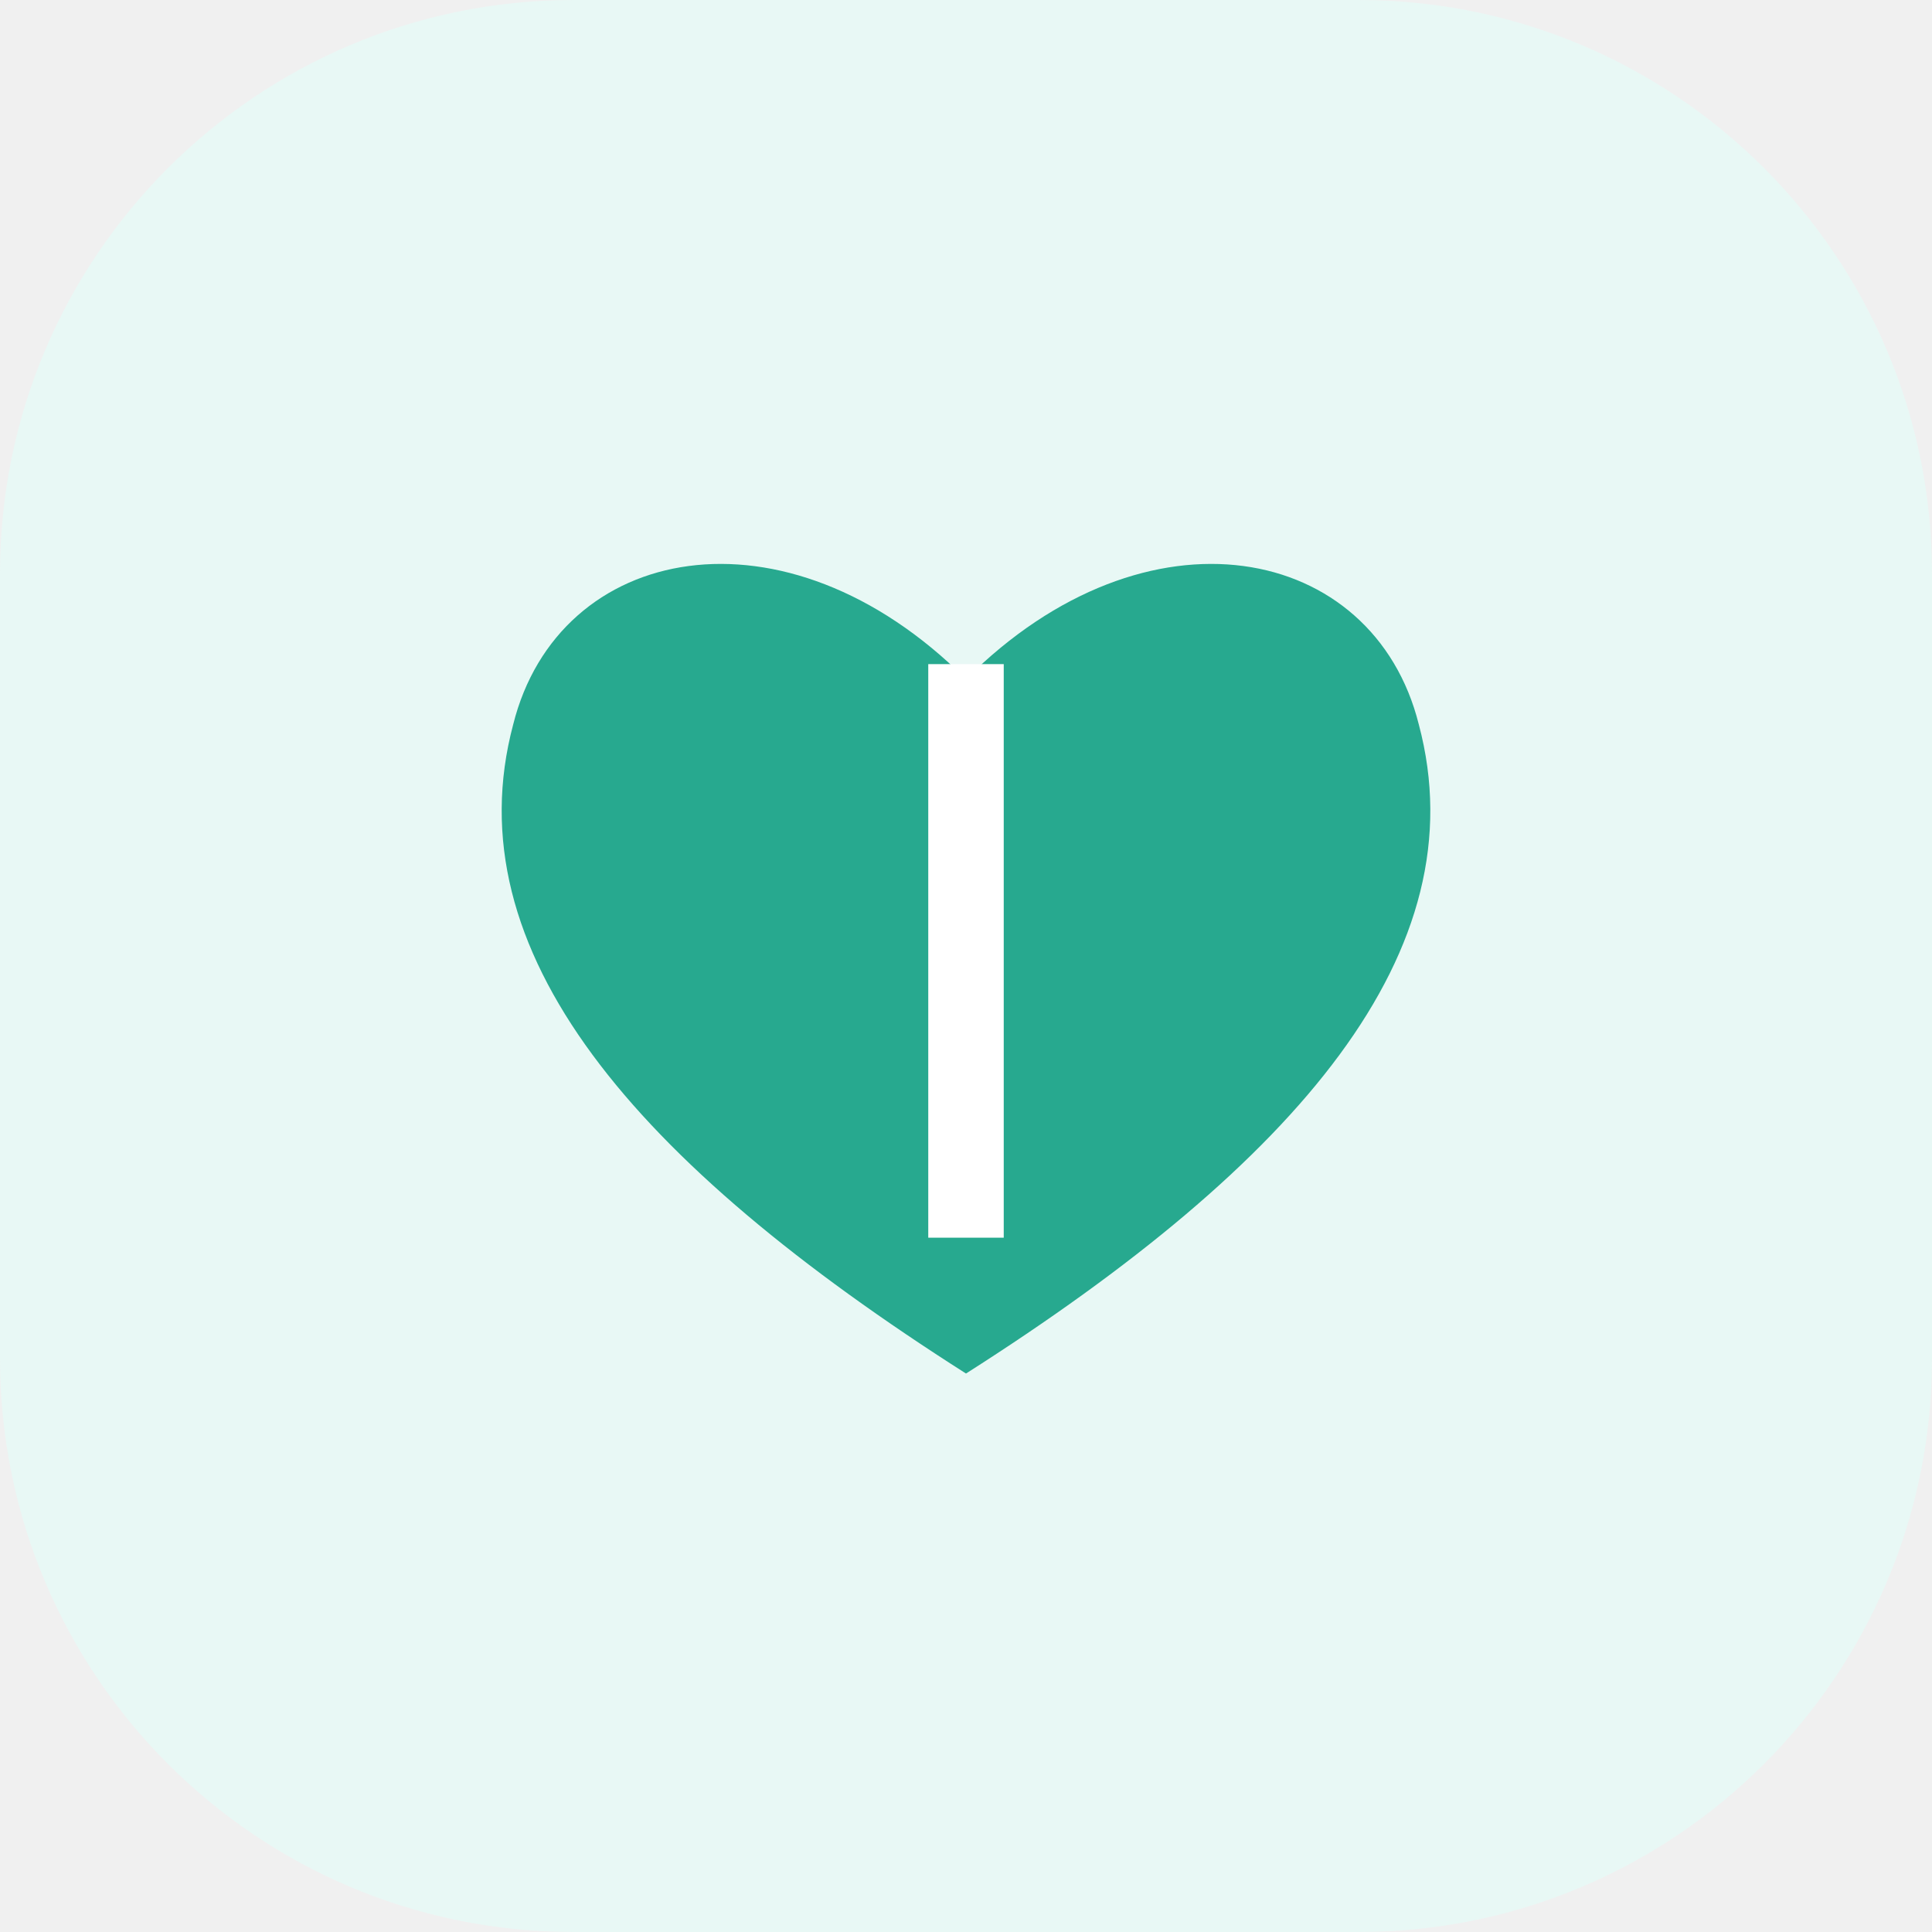
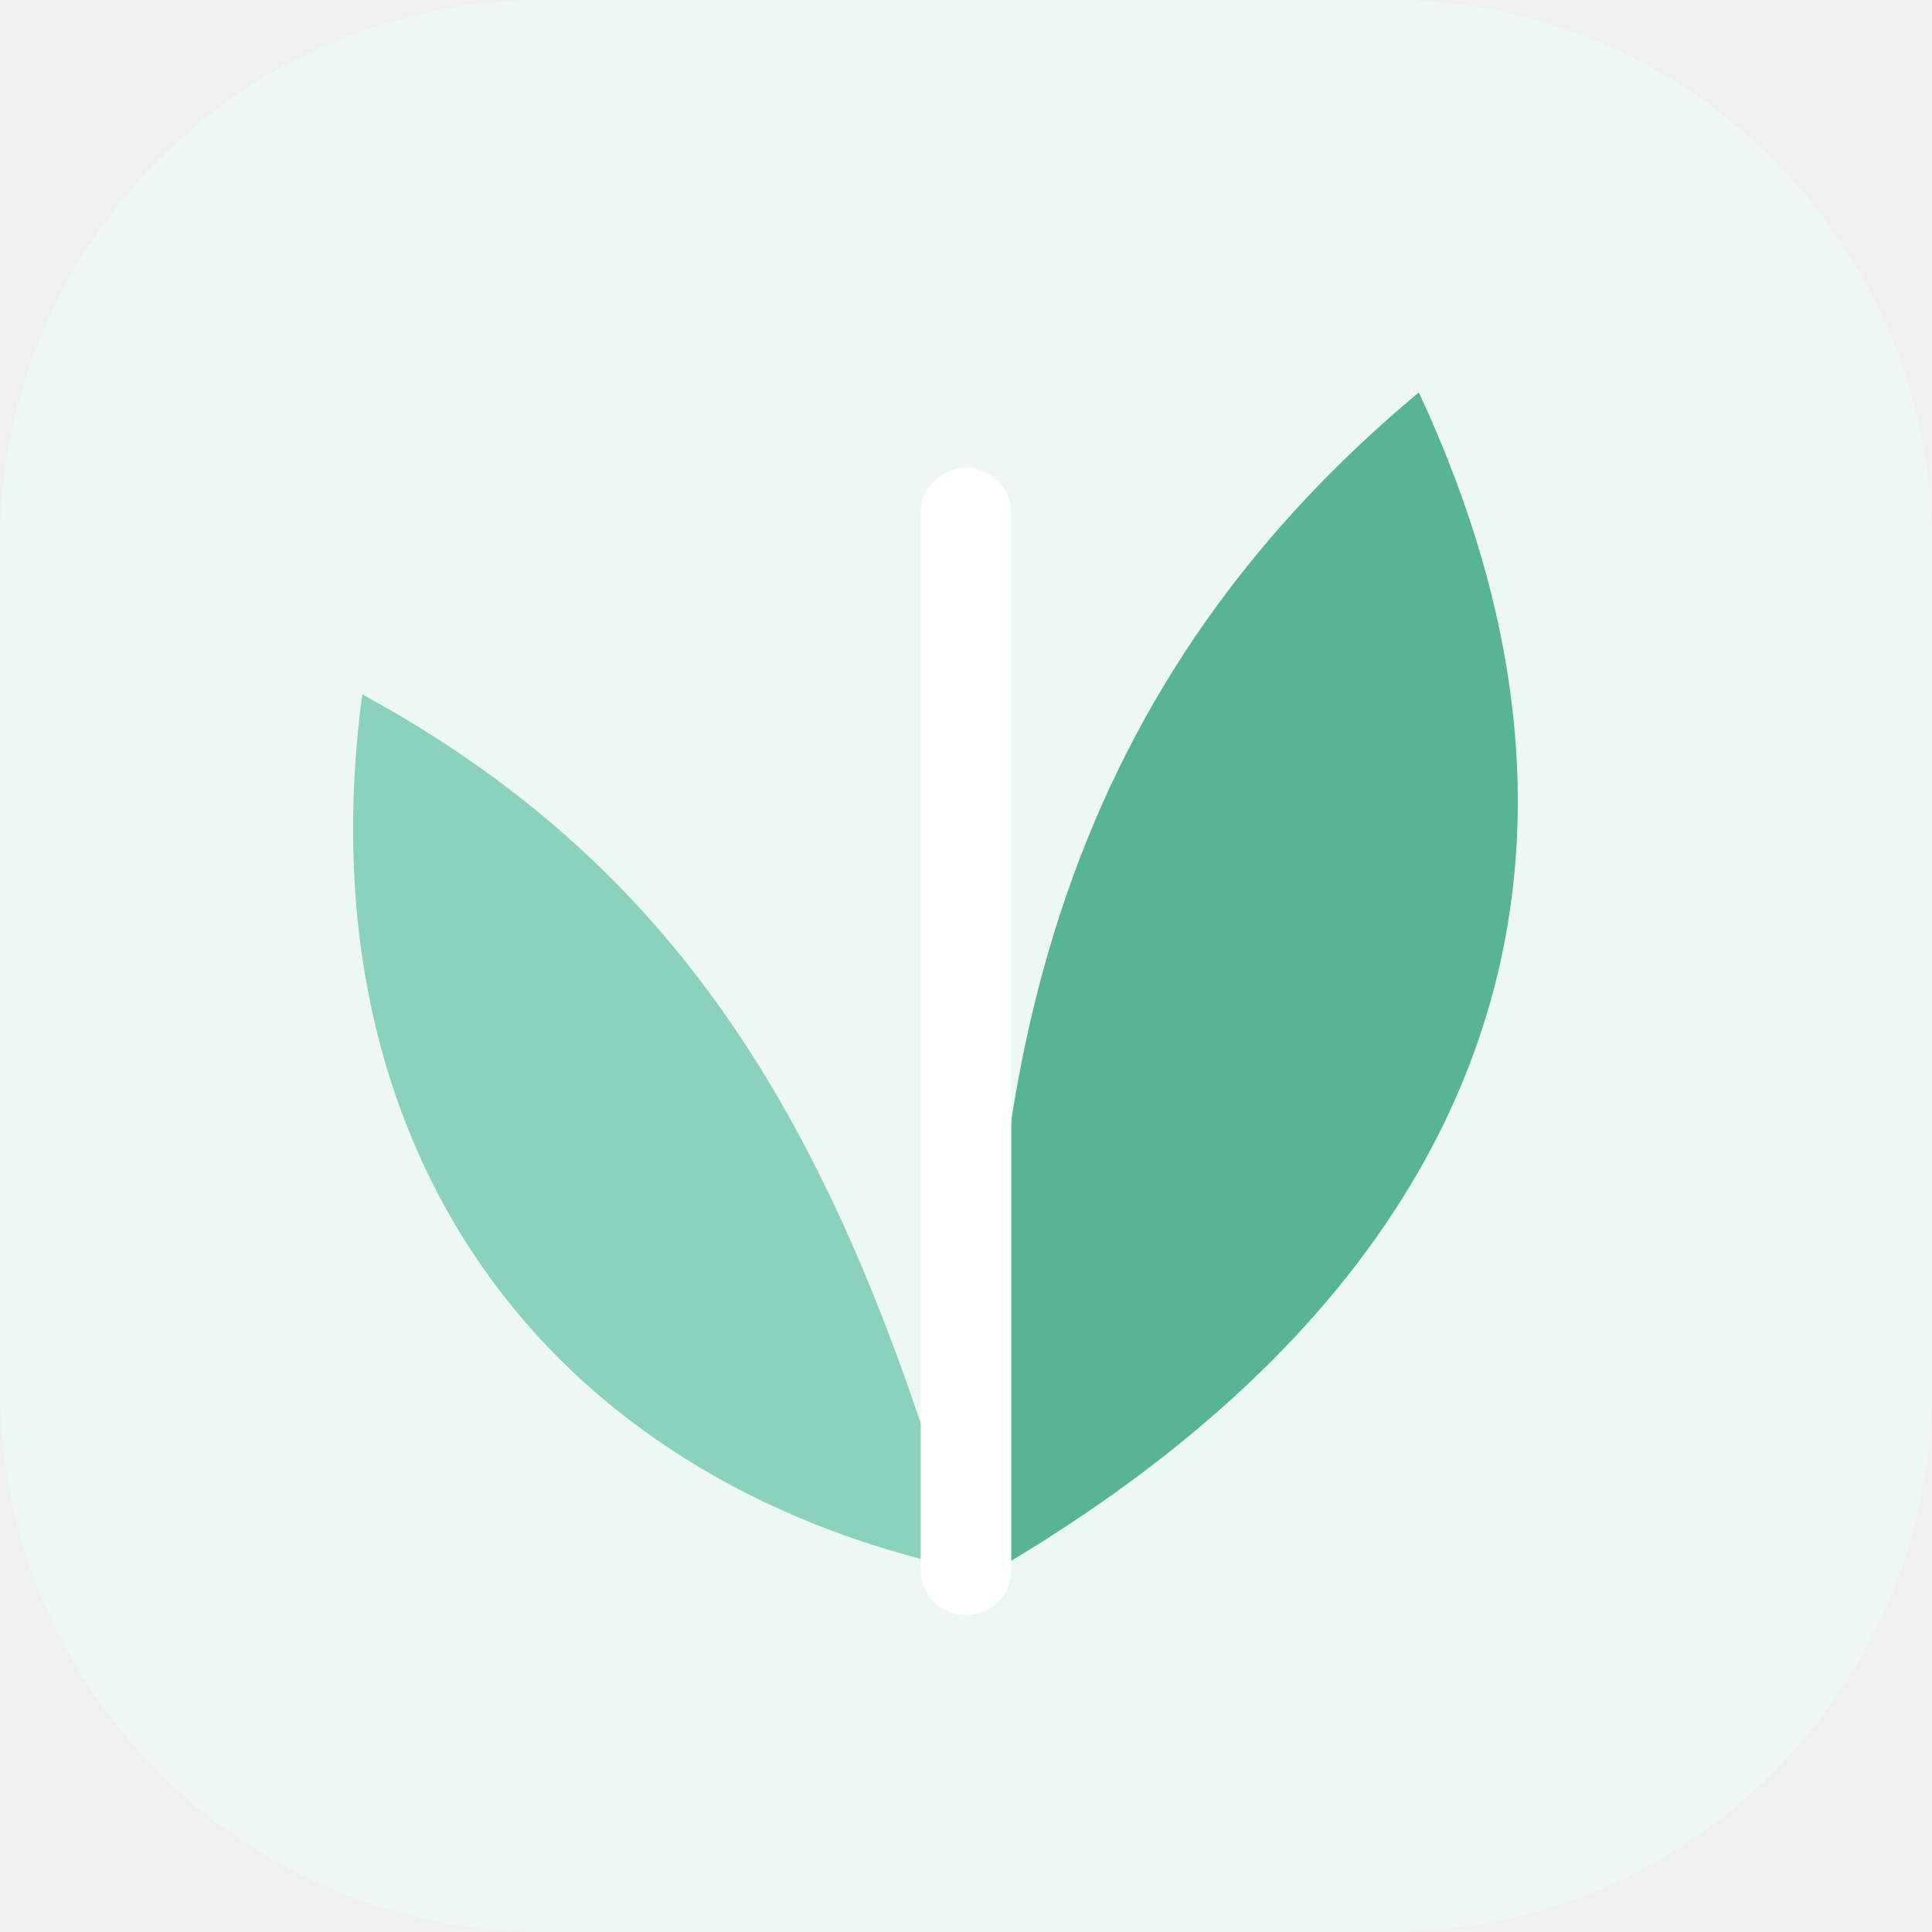
- <svg xmlns="http://www.w3.org/2000/svg" viewBox="0 0 128 128">
-   <rect width="128" height="128" rx="38" fill="#e8f8f5" />
-   <path d="M64 91c-22-14-34-28-30-43 3-12 18-15 30-3 12-12 27-9 30 3 4 15-8 29-30 43Z" fill="#27a98f" />
-   <path d="M64 44v38" stroke="#fff" stroke-width="5" />
+ <svg xmlns="http://www.w3.org/2000/svg" viewBox="0 0 64 64">
+   <rect width="64" height="64" rx="18" fill="#edf8f4" />
+   <path d="M33 52c-1-16 2-29 14-39 7 15 3 29-14 39Z" fill="#57b595" />
+   <path d="M32 52c-4-14-9-23-20-29-2 15 6 26 20 29Z" fill="#8bd2bc" />
+   <path d="M32 52V17" stroke="#fff" stroke-width="3" stroke-linecap="round" />
</svg>
